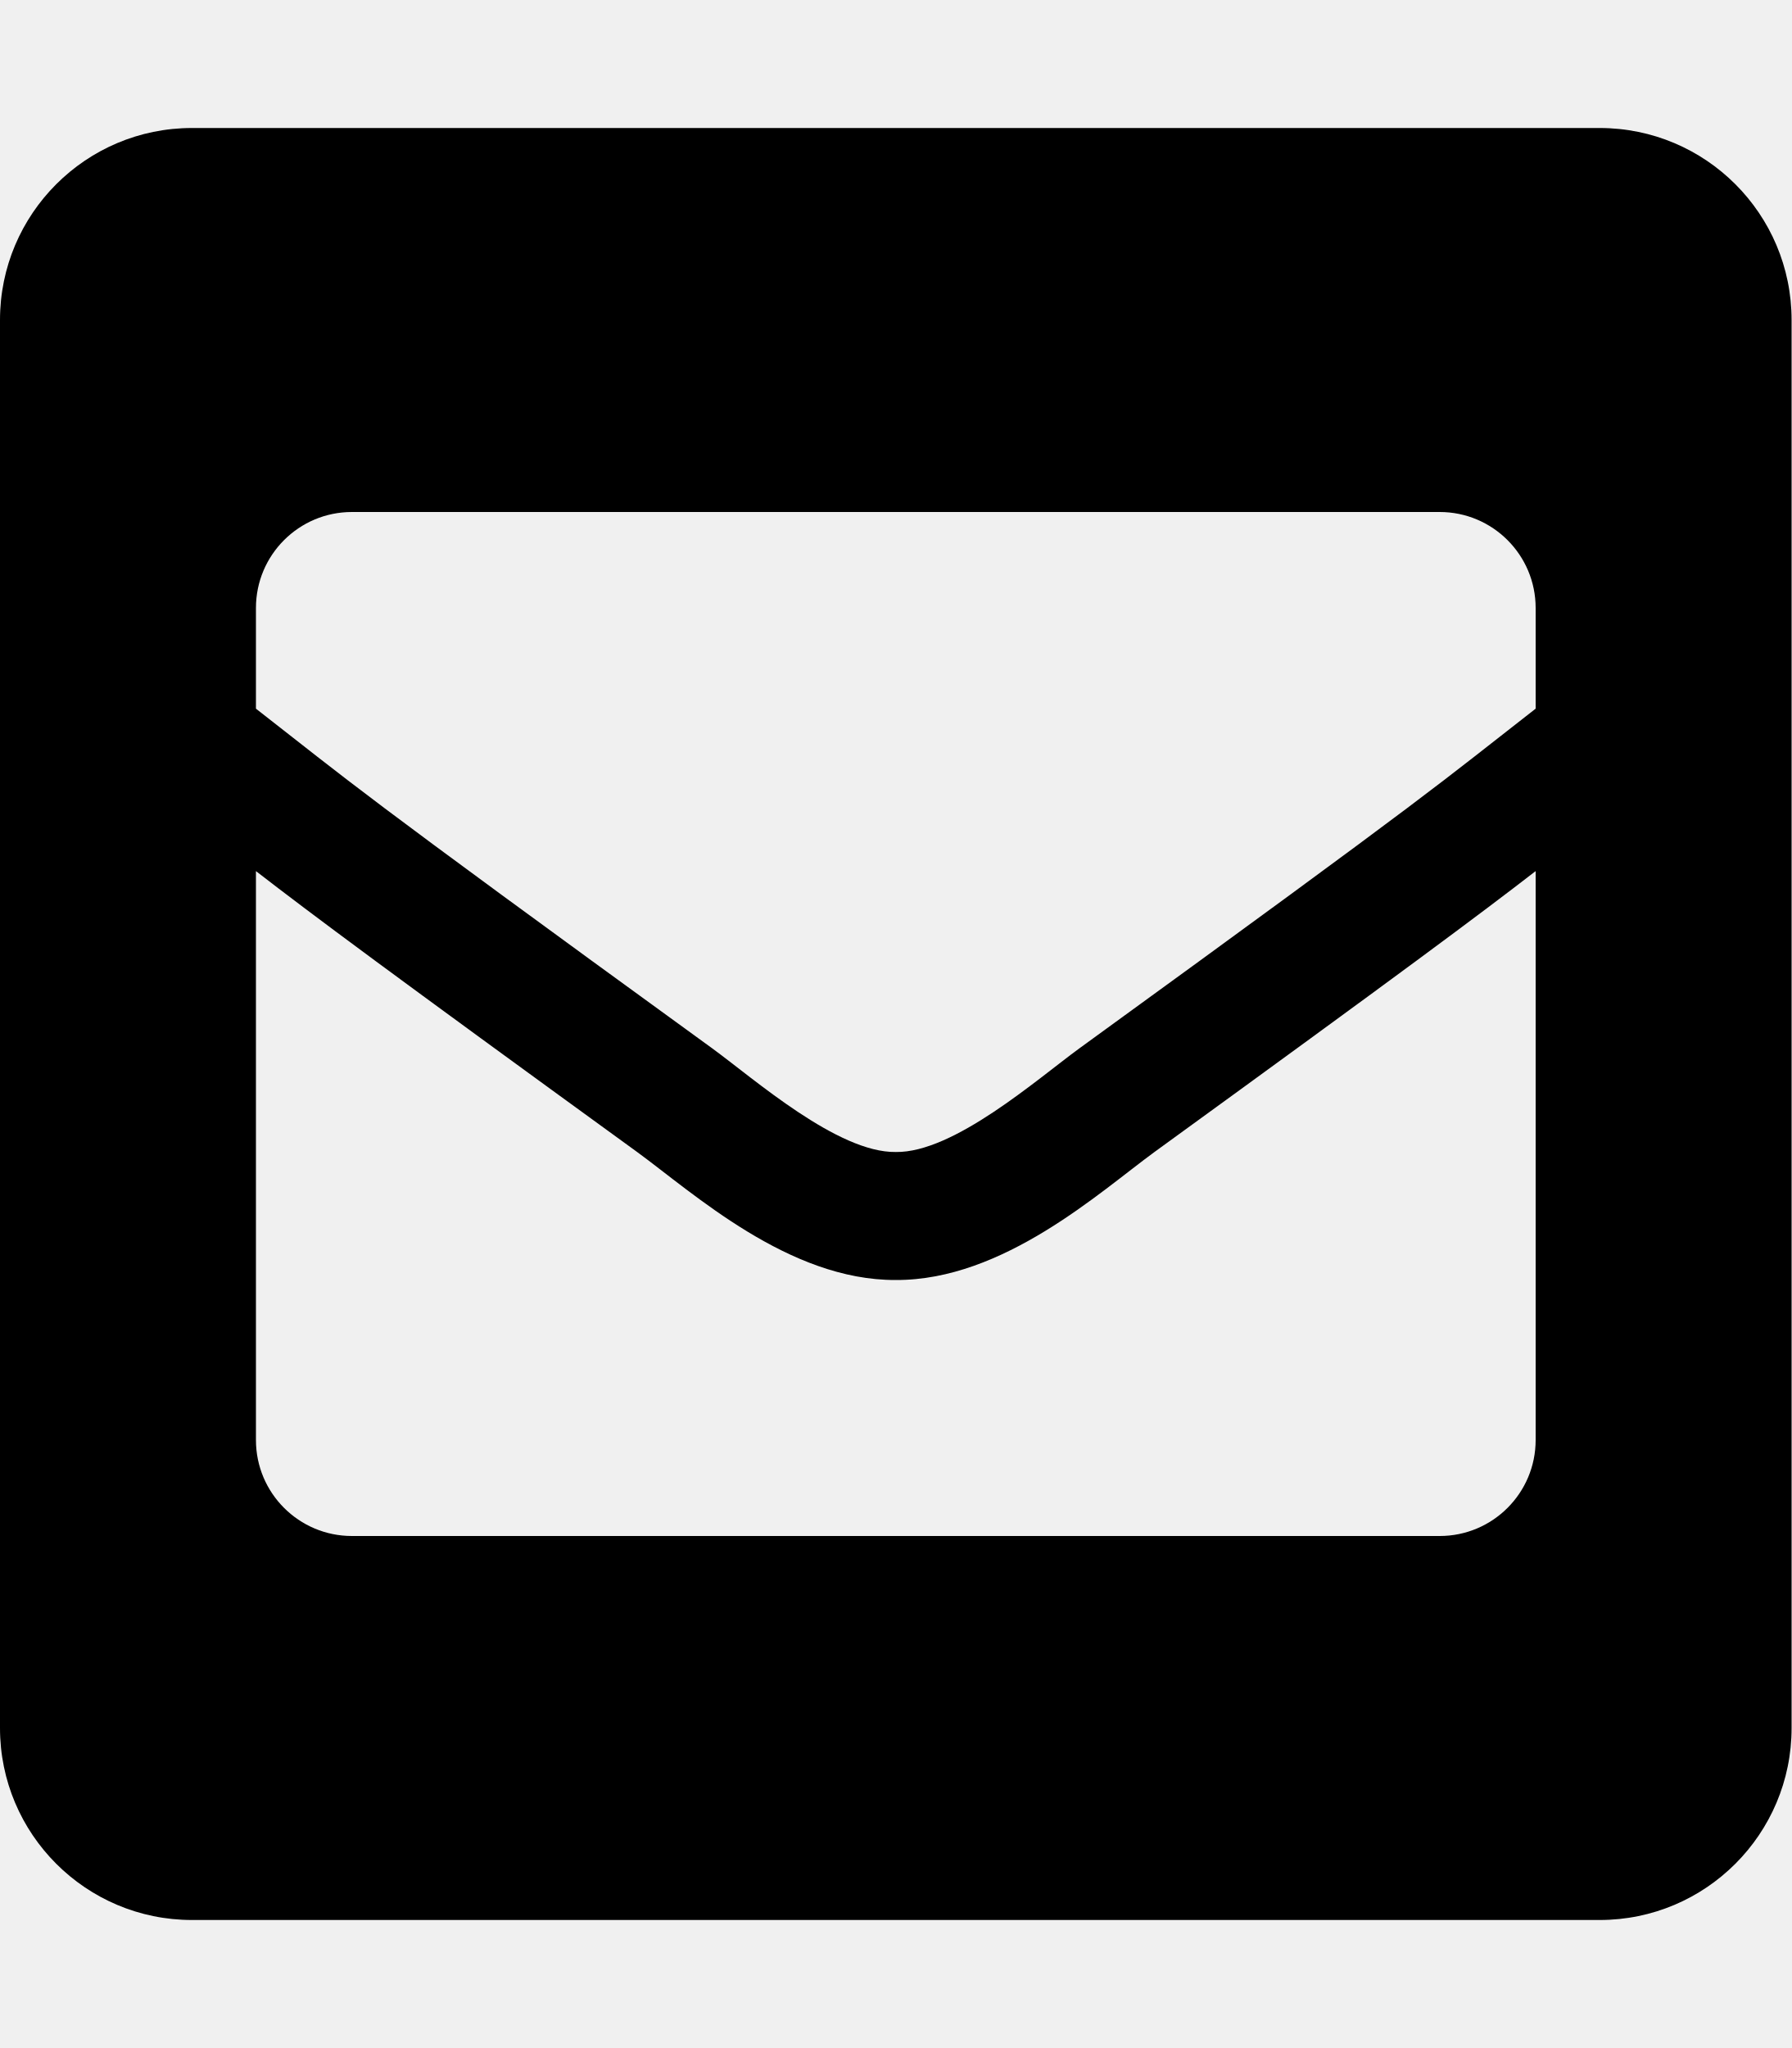
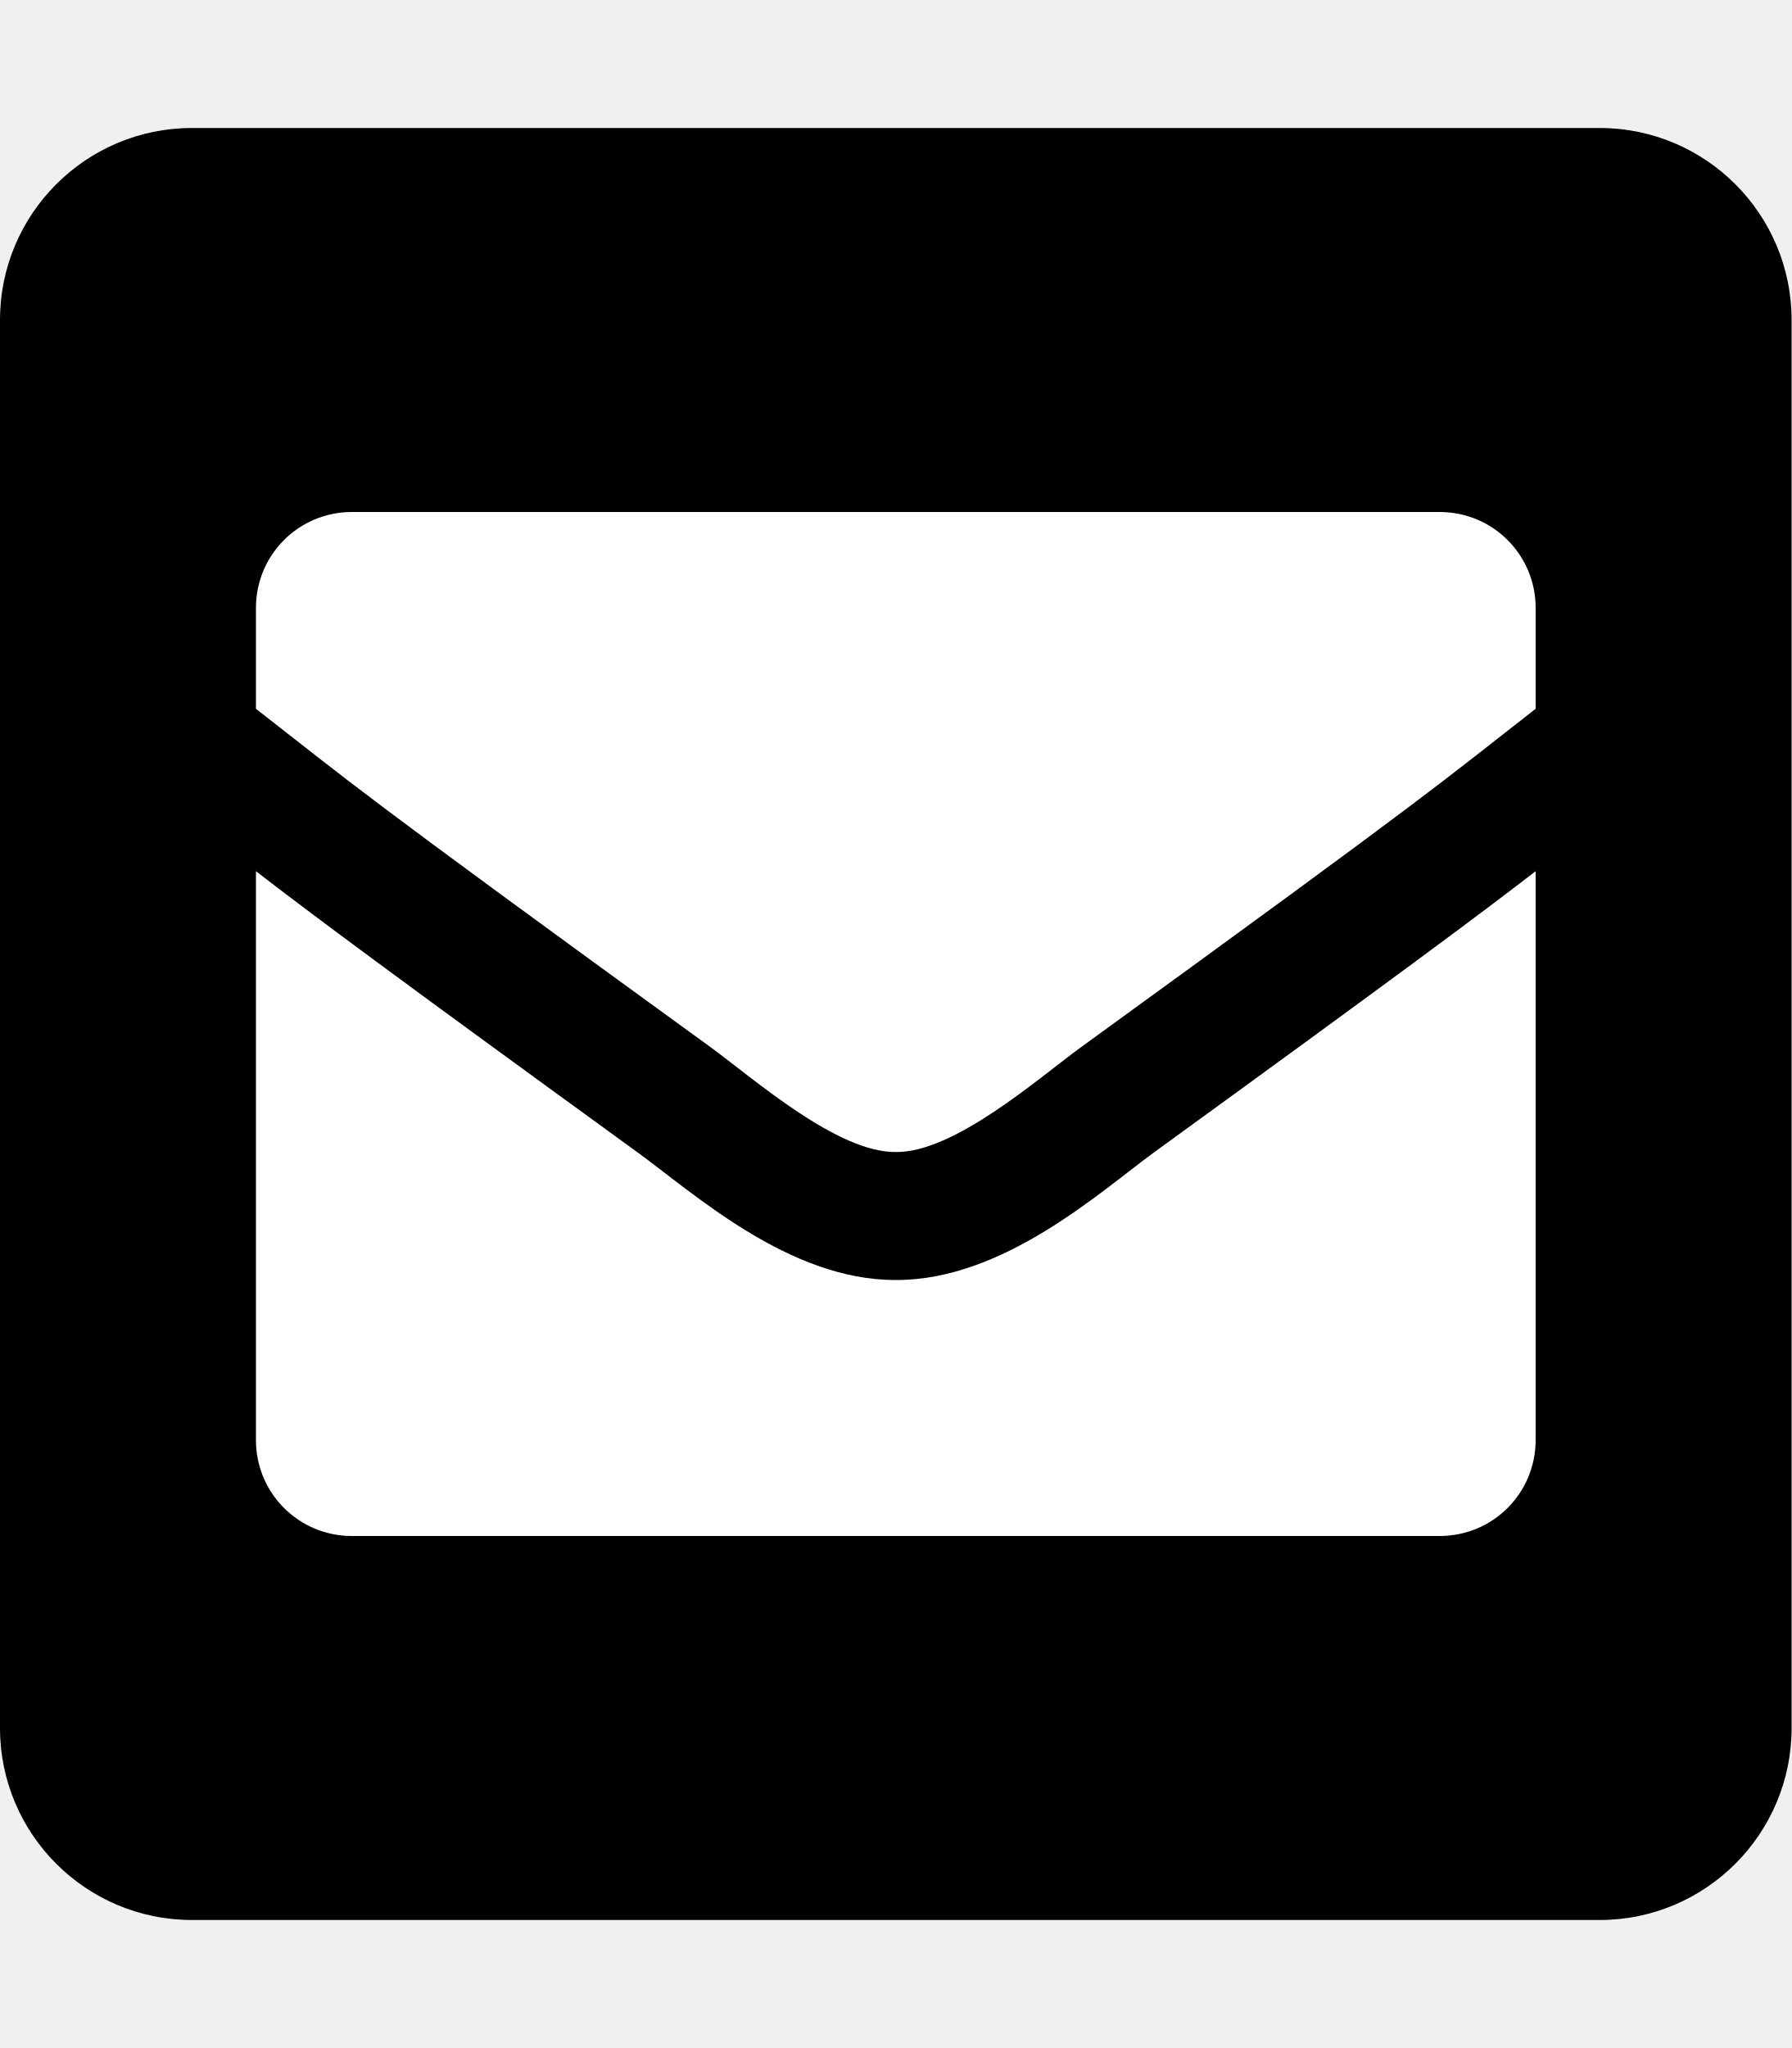
- <svg xmlns="http://www.w3.org/2000/svg" aria-hidden="true" focusable="false" data-prefix="fas" data-icon="envelope-square" class="svg-inline--fa fa-envelope-square fa-w-14" role="img" viewBox="0 0 448 512">
-   <path fill="currentColor" d="M400 32H48C21.49 32 0 53.49 0 80v352c0 26.51 21.49 48 48 48h352c26.51 0 48-21.49 48-48V80c0-26.51-21.49-48-48-48zM178.117 262.104C87.429 196.287 88.353 196.121 64 177.167V152c0-13.255 10.745-24 24-24h272c13.255 0 24 10.745 24 24v25.167c-24.371 18.969-23.434 19.124-114.117 84.938-10.5 7.655-31.392 26.12-45.883 25.894-14.503.218-35.367-18.227-45.883-25.895zM384 217.775V360c0 13.255-10.745 24-24 24H88c-13.255 0-24-10.745-24-24V217.775c13.958 10.794 33.329 25.236 95.303 70.214 14.162 10.341 37.975 32.145 64.694 32.01 26.887.134 51.037-22.041 64.72-32.025 61.958-44.965 81.325-59.406 95.283-70.199z" />
+ <svg xmlns="http://www.w3.org/2000/svg" version="1.1" x="0px" y="0px" viewBox="0 0 448 512" style="enable-background:new 0 0 448 512;" xml:space="preserve">
+   <style type="text/css">
+ 	.st0{fill:#FFFFFF;stroke:#000000;stroke-miterlimit:10;}
+ </style>
+   <g id="Calque_2">
+     <rect x="33" y="70" class="st0" width="371" height="333" />
+   </g>
+   <g id="Calque_1" focusable="false">
+     <path d="M400,32H48C21.5,32,0,53.5,0,80v352c0,26.5,21.5,48,48,48h352c26.5,0,48-21.5,48-48V80C448,53.5,426.5,32,400,32z    M178.1,262.1c-90.7-65.8-89.8-66-114.1-84.9V152c0-13.3,10.7-24,24-24h272c13.3,0,24,10.7,24,24v25.2   c-24.4,19-23.4,19.1-114.1,84.9c-10.5,7.7-31.4,26.1-45.9,25.9C209.5,288.2,188.6,269.8,178.1,262.1z M384,217.8V360   c0,13.3-10.7,24-24,24H88c-13.3,0-24-10.7-24-24V217.8c14,10.8,33.3,25.2,95.3,70.2c14.2,10.3,38,32.1,64.7,32   c26.9,0.1,51-22,64.7-32C350.7,243,370,228.6,384,217.8z" />
+   </g>
</svg>
